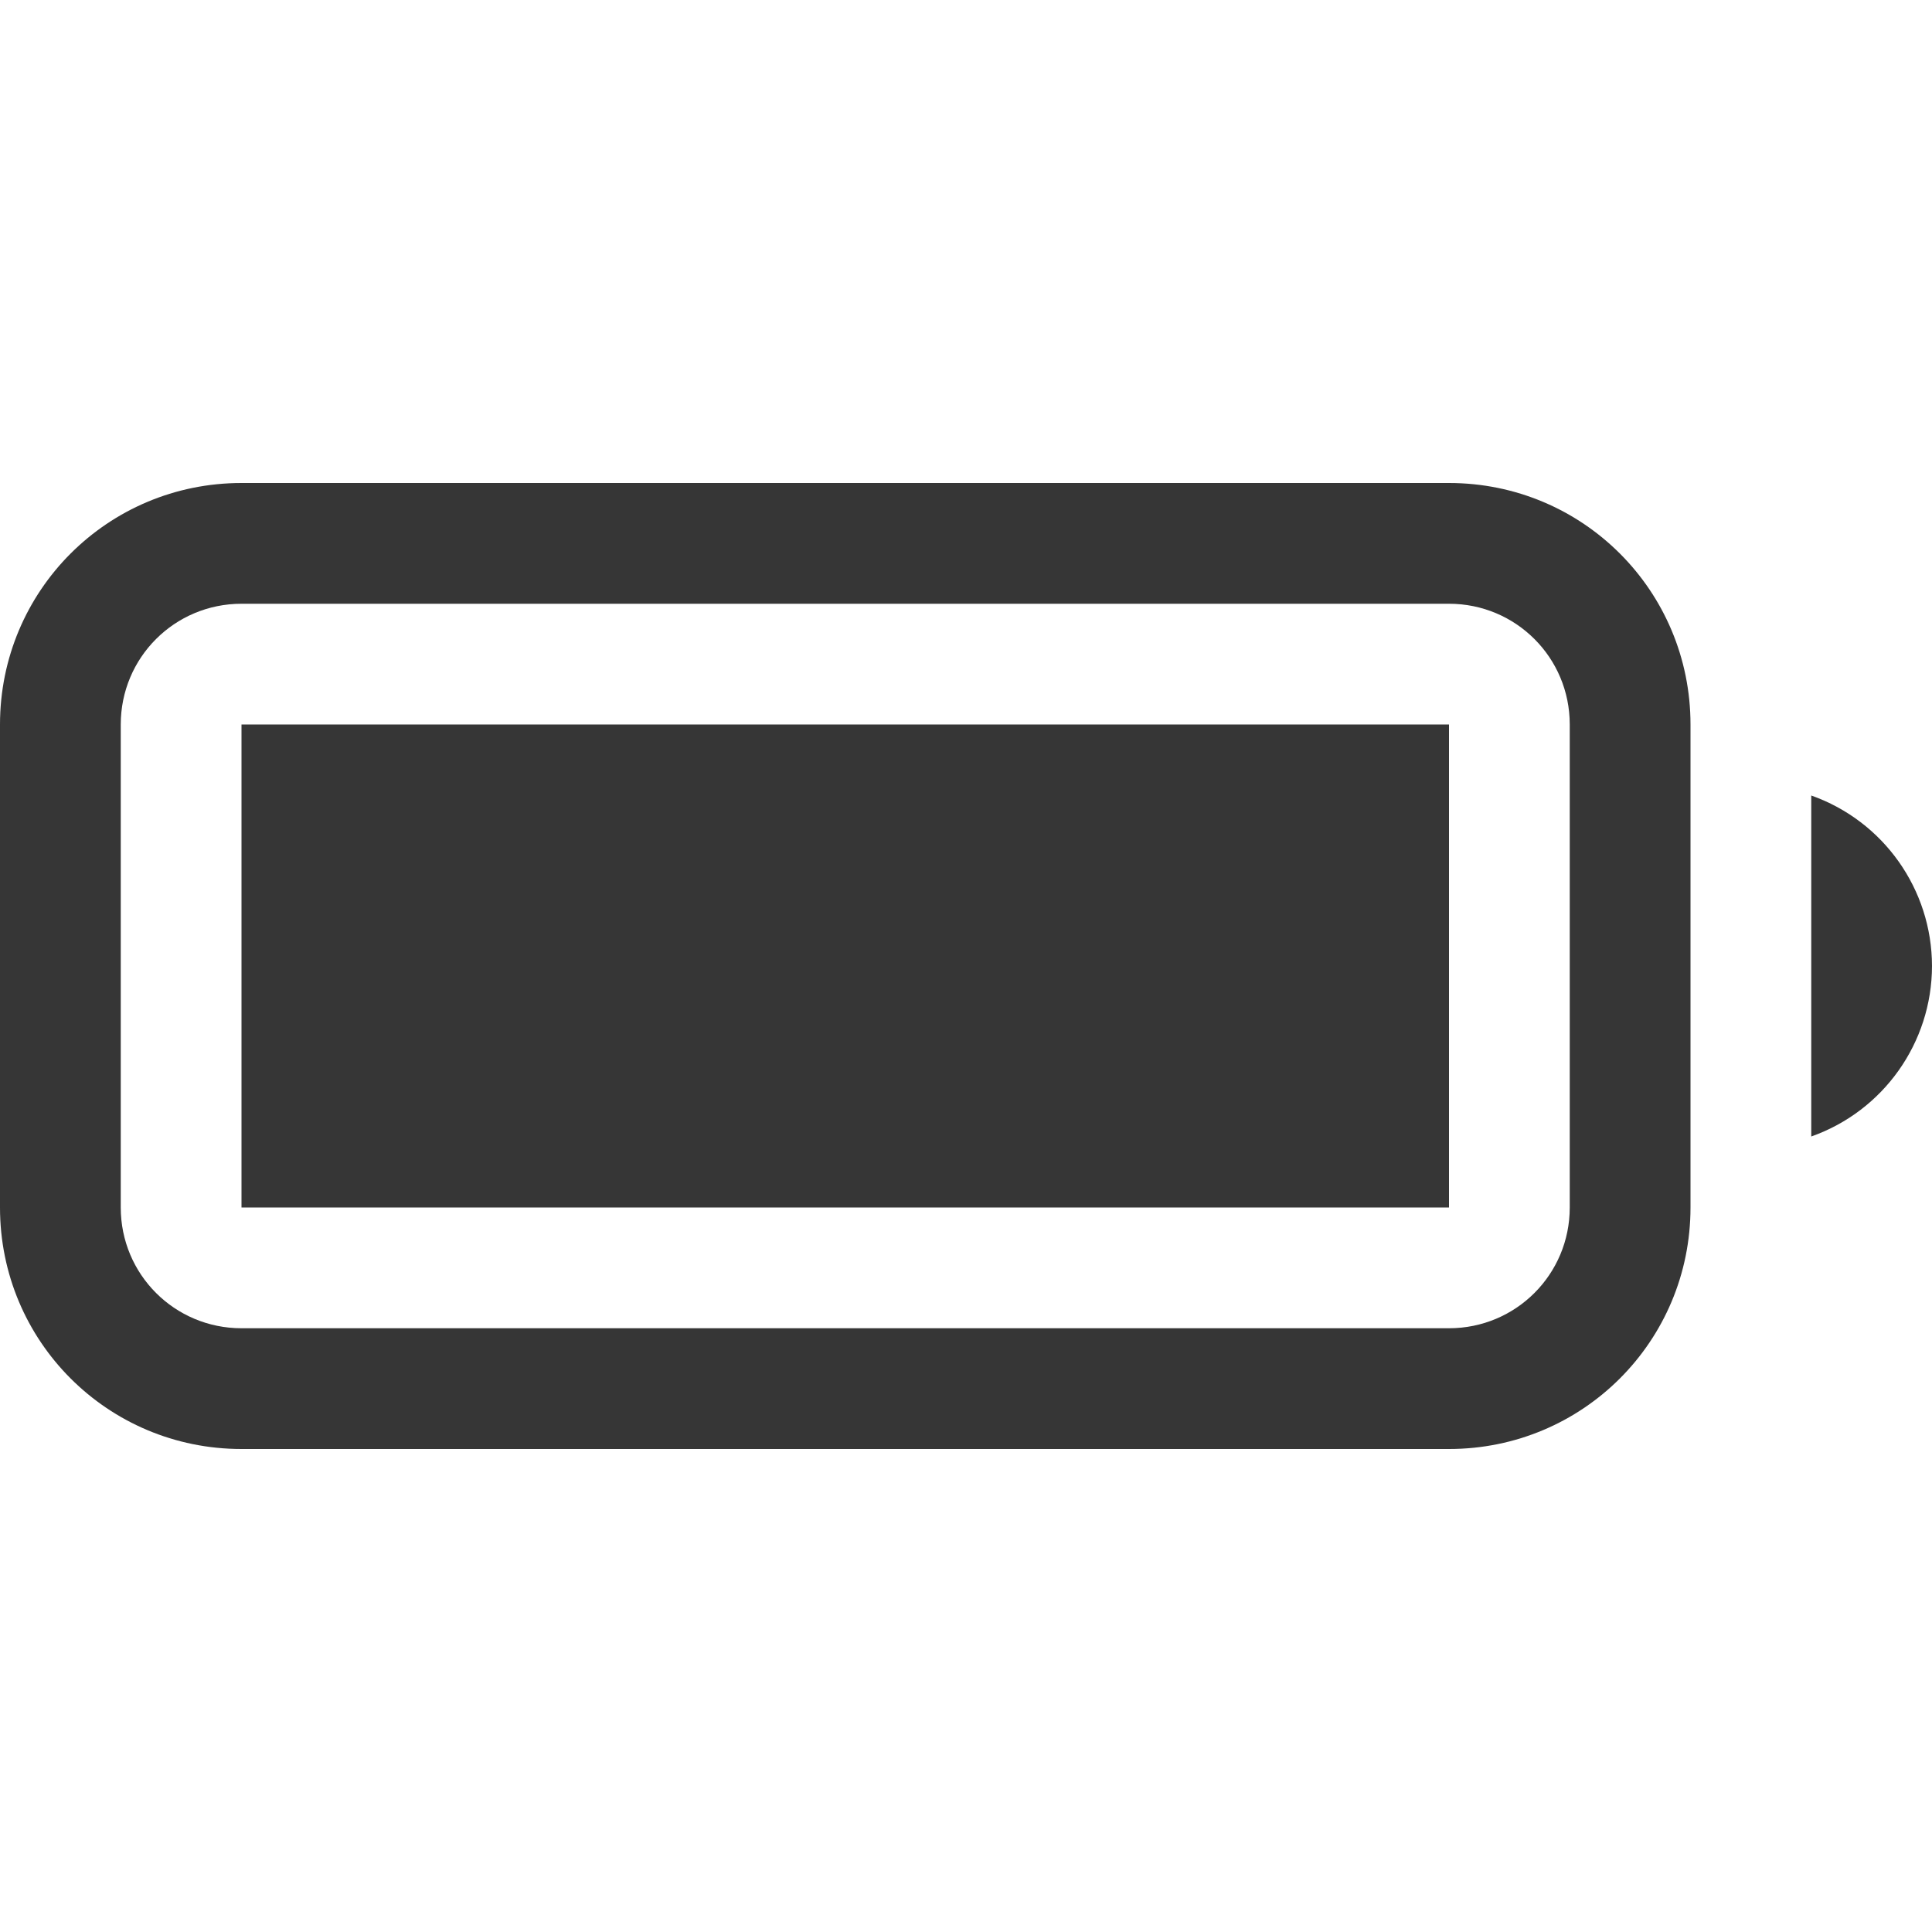
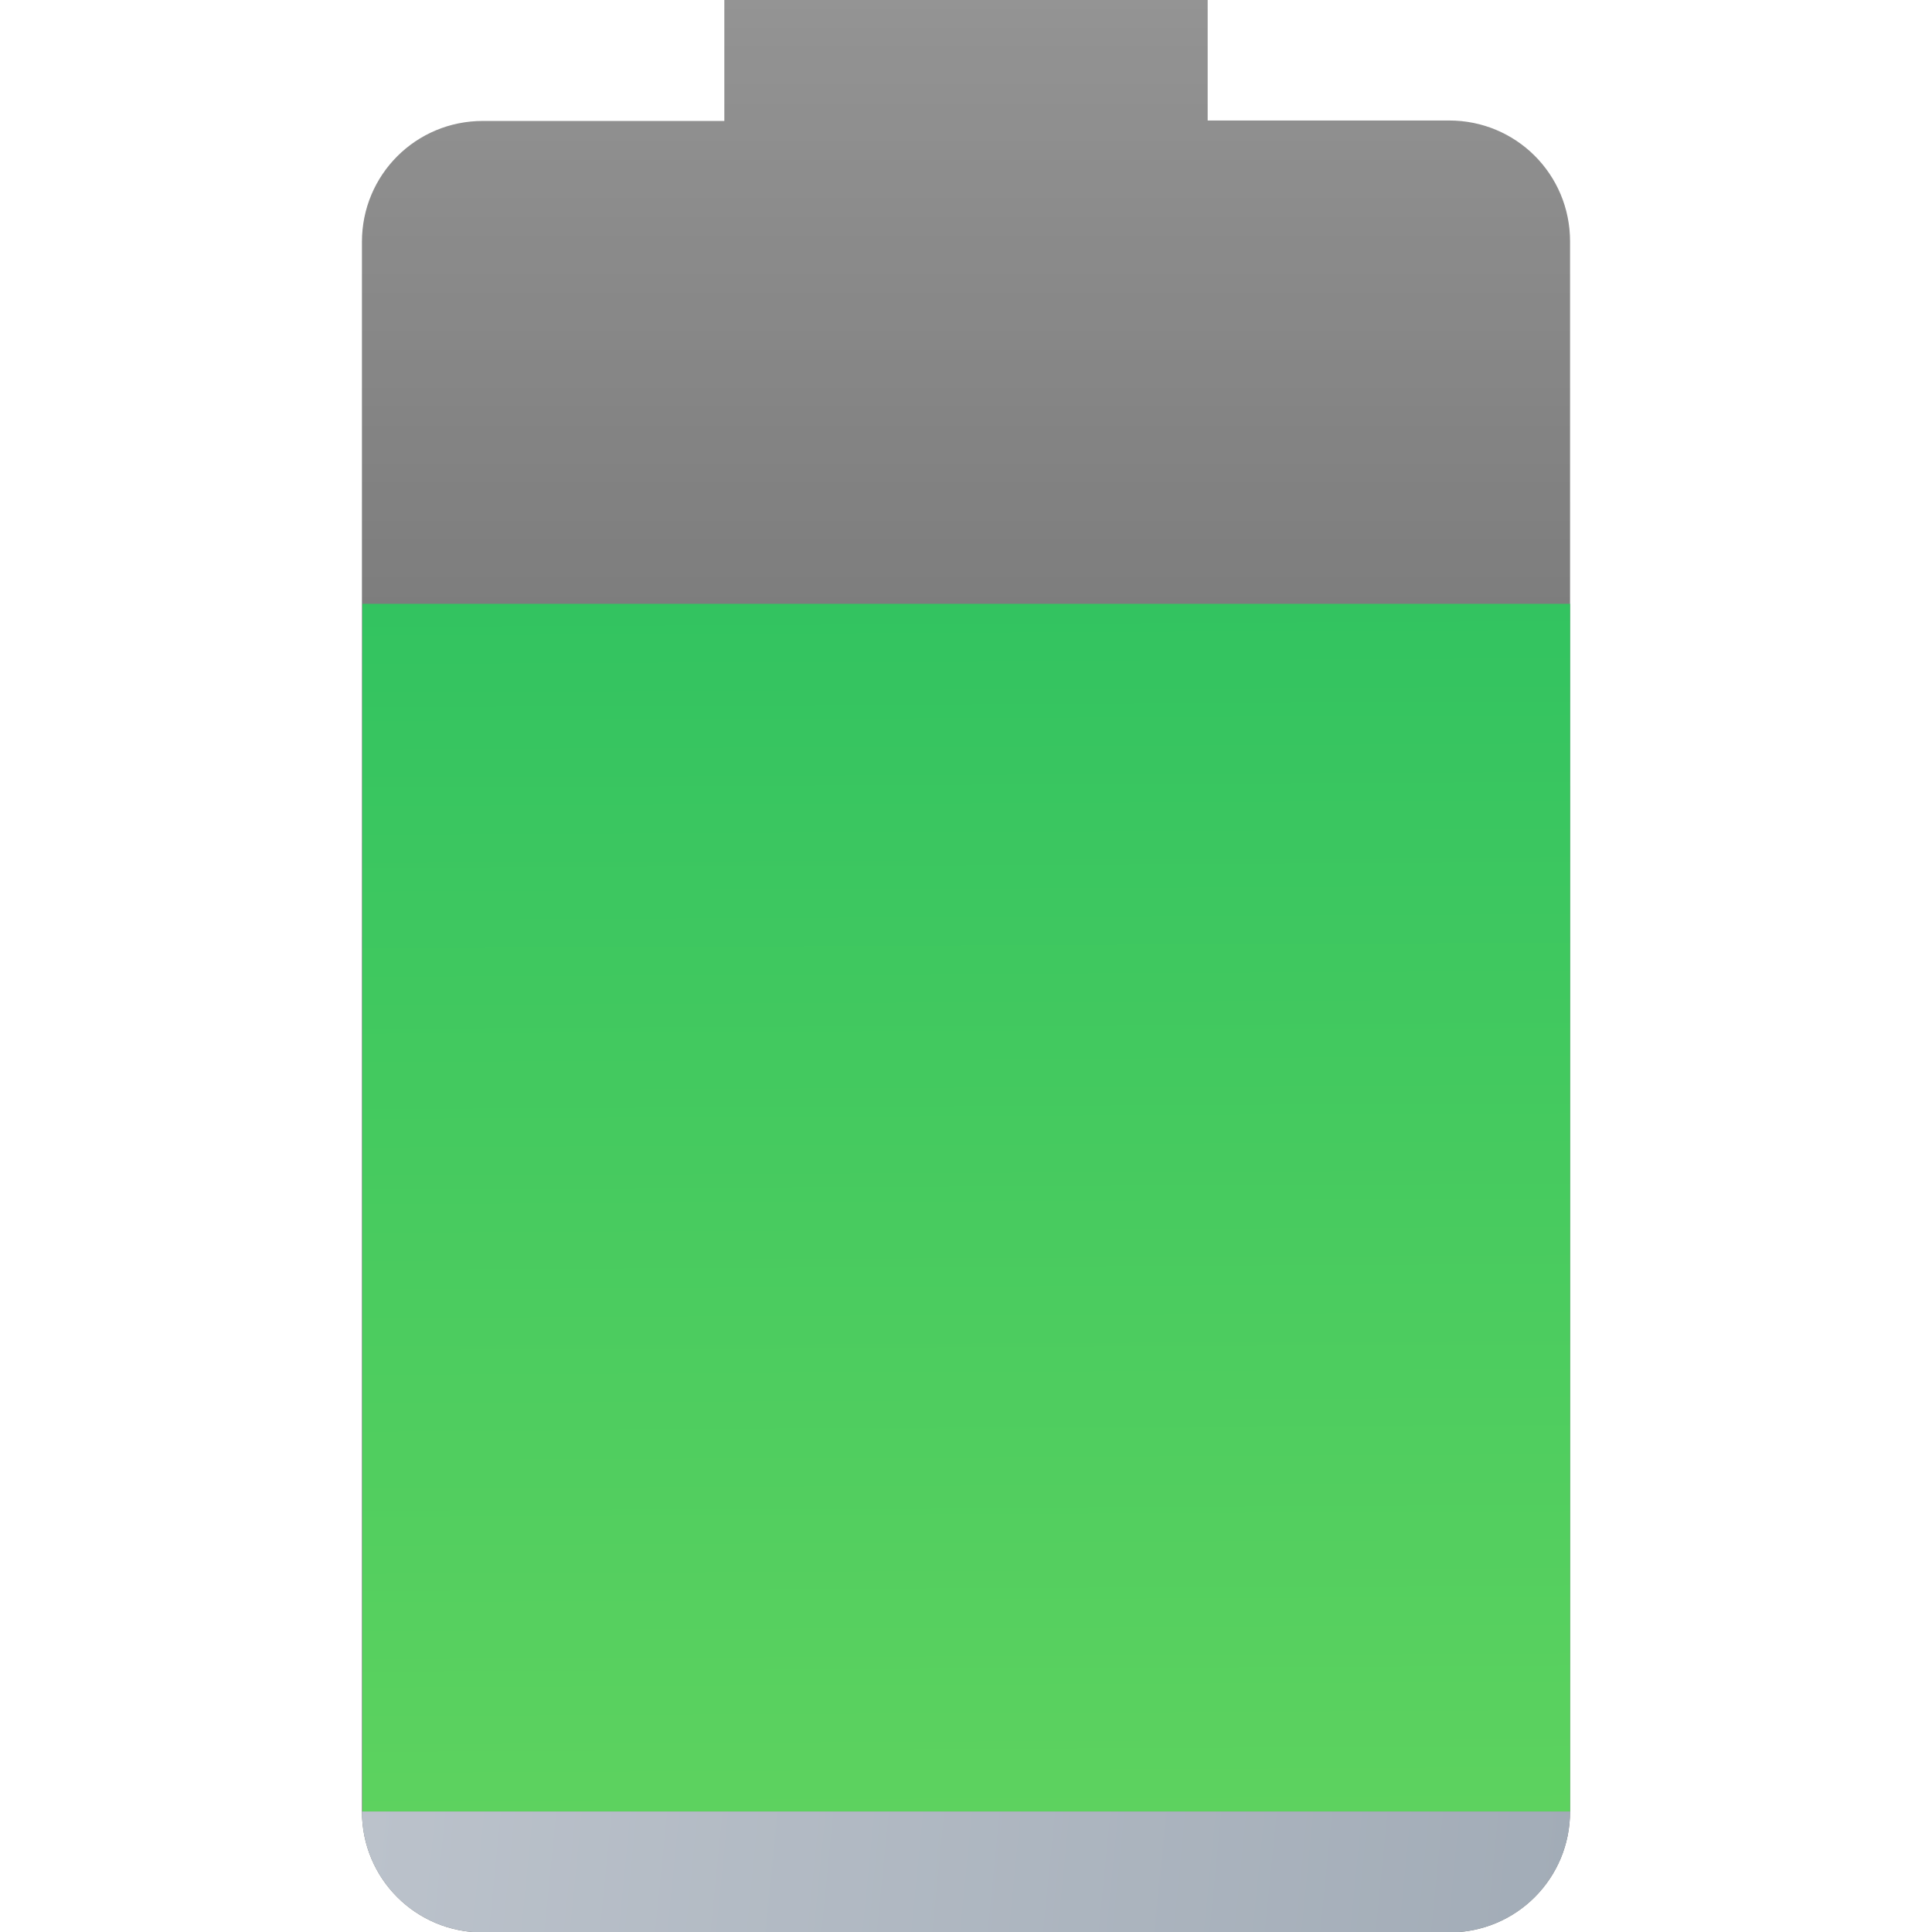
- <svg xmlns="http://www.w3.org/2000/svg" width="16" height="16" version="1.1">
-   <defs>
-     <style id="current-color-scheme" type="text/css">.ColorScheme-Text { color:#363636; } .ColorScheme-Highlight { color:#5294e2; }</style>
+ <svg xmlns="http://www.w3.org/2000/svg" xmlns:xlink="http://www.w3.org/1999/xlink" width="16" height="16" viewBox="0 0 4.233 4.233" version="1.1" id="svg5">
+   <defs id="defs2">
+     <linearGradient id="linearGradient2279">
+       <stop style="stop-color:#a2acb7;stop-opacity:1;" offset="0" id="stop2275" />
+       <stop style="stop-color:#bbc2cb;stop-opacity:1" offset="1" id="stop2277" />
+     </linearGradient>
+     <linearGradient id="linearGradient2436">
+       <stop style="stop-color:#1ebc60;stop-opacity:1" offset="0" id="stop2432" />
+       <stop style="stop-color:#5fd35f;stop-opacity:1" offset="1" id="stop2434" />
+     </linearGradient>
+     <linearGradient id="linearGradient1859">
+       <stop style="stop-color:#666666;stop-opacity:1" offset="0" id="stop1855" />
+       <stop style="stop-color:#333333;stop-opacity:1" offset="1" id="stop1857" />
+     </linearGradient>
+     <linearGradient xlink:href="#linearGradient2436" id="linearGradient2438" x1="8.115" y1="-0.198" x2="8.202" y2="16.404" gradientUnits="userSpaceOnUse" gradientTransform="matrix(0.2631579,0,0,0.2439025,-0.3759868,0.09682408)" />
+     <linearGradient xlink:href="#linearGradient1859" id="linearGradient1694" x1="23" y1="11" x2="23" y2="19" gradientUnits="userSpaceOnUse" gradientTransform="matrix(0.2645833,0,0,0.2645833,-2.910417,-2.910391)" />
+     <linearGradient xlink:href="#linearGradient2279" id="linearGradient2492" x1="6.053" y1="7.337" x2="3.407" y2="7.073" gradientUnits="userSpaceOnUse" gradientTransform="translate(-2.613605,-3.103846)" />
  </defs>
-   <g style="fill:currentColor" class="ColorScheme-Text">
-     <path d="m15 6.588v2.824a1.5 1.5 0 0 0 1-1.412 1.5 1.5 0 0 0-1-1.412z" />
-     <rect x="2" y="6" width="10" height="4" ry="0" />
-     <path d="m2 4c-1.108 0-2 0.892-2 2v4c0 1.108 0.892 2 2 2h10c1.108 0 2-0.892 2-2v-4c0-1.108-0.892-2-2-2h-10zm0 1h10c0.554 0 1 0.446 1 1v4c0 0.554-0.446 1-1 1h-10c-0.554 0-1-0.446-1-1v-4c0-0.554 0.446-1 1-1z" />
-   </g>
+   <path id="rect1176" style="opacity:0.7;fill:url(#linearGradient1694);fill-opacity:1;stroke-width:0.265;stroke-linejoin:round" d="M 1.587,0.265 H 1.058 c -0.147,0 -0.265,0.118 -0.265,0.265 V 3.969 c 0,0.147 0.118,0.265 0.265,0.265 h 2.117 c 0.147,0 0.265,-0.118 0.265,-0.265 V 0.529 c 0,-0.147 -0.118,-0.265 -0.265,-0.265 H 2.646 l 0,-0.265 L 1.587,0 Z" />
+   <path id="rect2251" style="fill:url(#linearGradient2438);fill-opacity:1;stroke-width:0.268;stroke-linecap:round;stroke-linejoin:round" d="m 3.44,1.323 10e-8,2.646 H 0.794 l -10e-8,-2.646 z" />
+   <path id="rect2374" style="opacity:1;fill:url(#linearGradient2492);stroke-width:0.265;stroke-linejoin:round" d="m 3.44,3.969 c 0,0.147 -0.118,0.265 -0.265,0.265 H 1.058 c -0.147,0 -0.265,-0.118 -0.265,-0.265 z" />
</svg>
